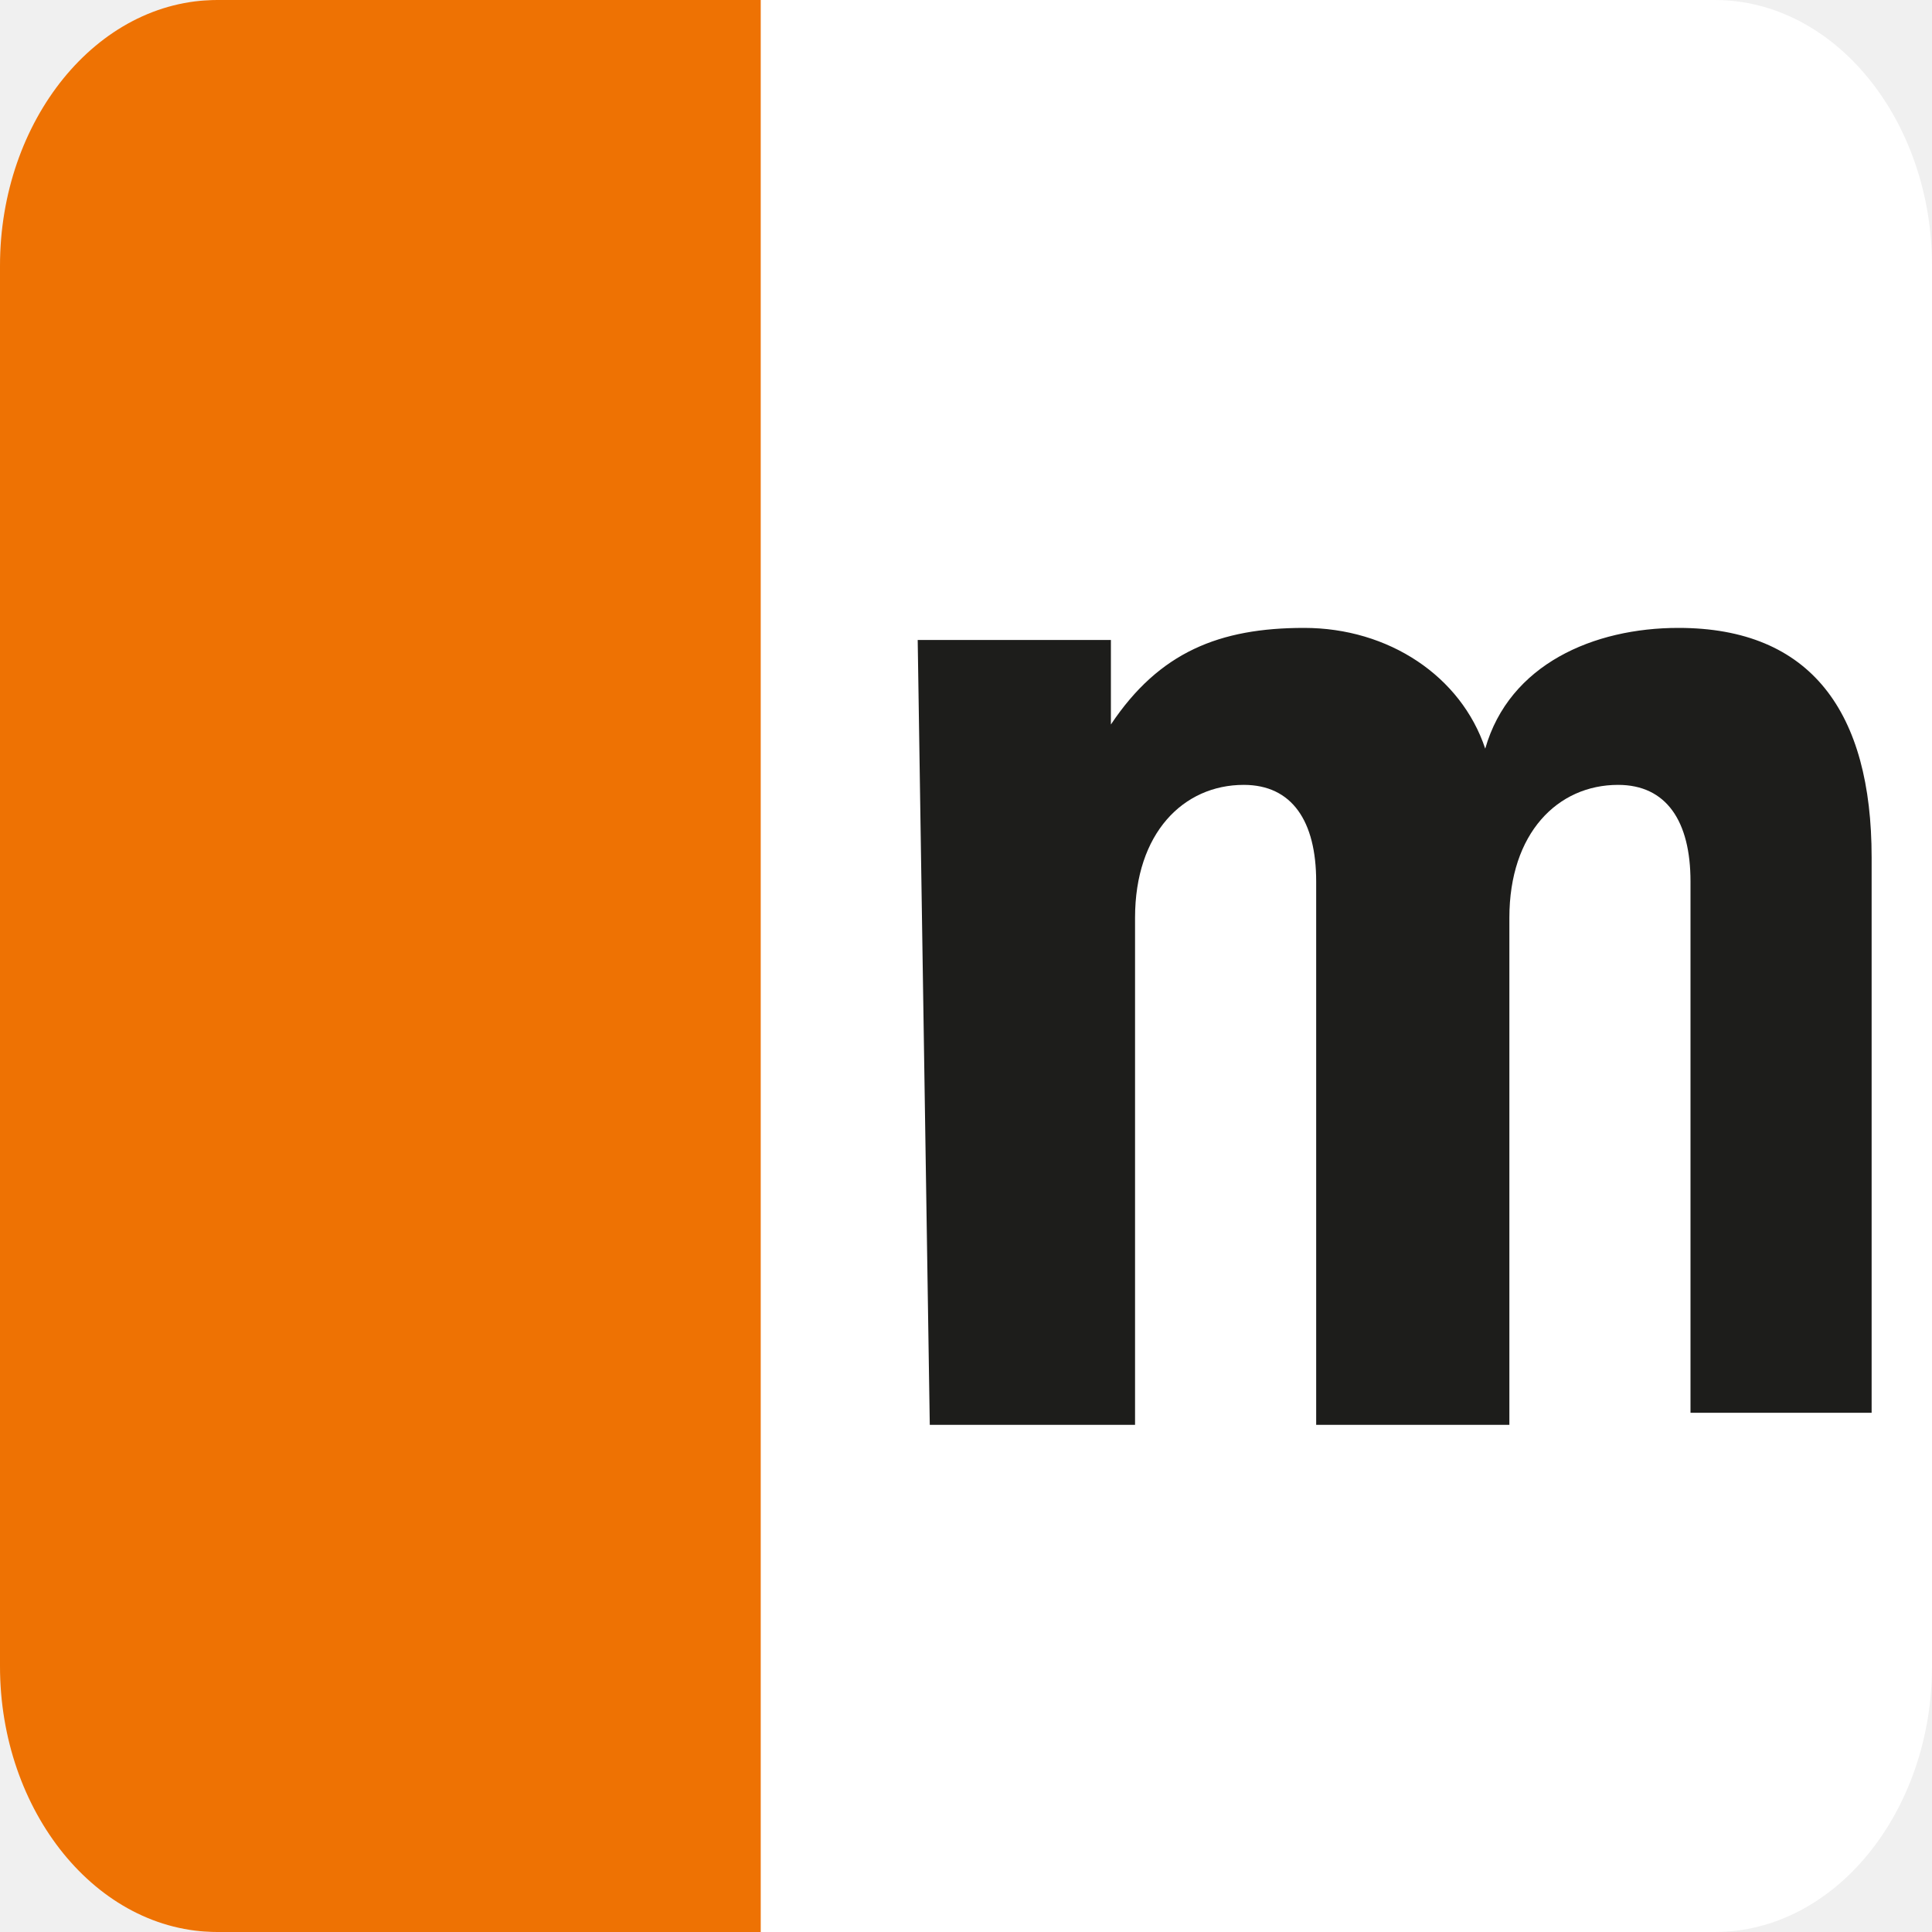
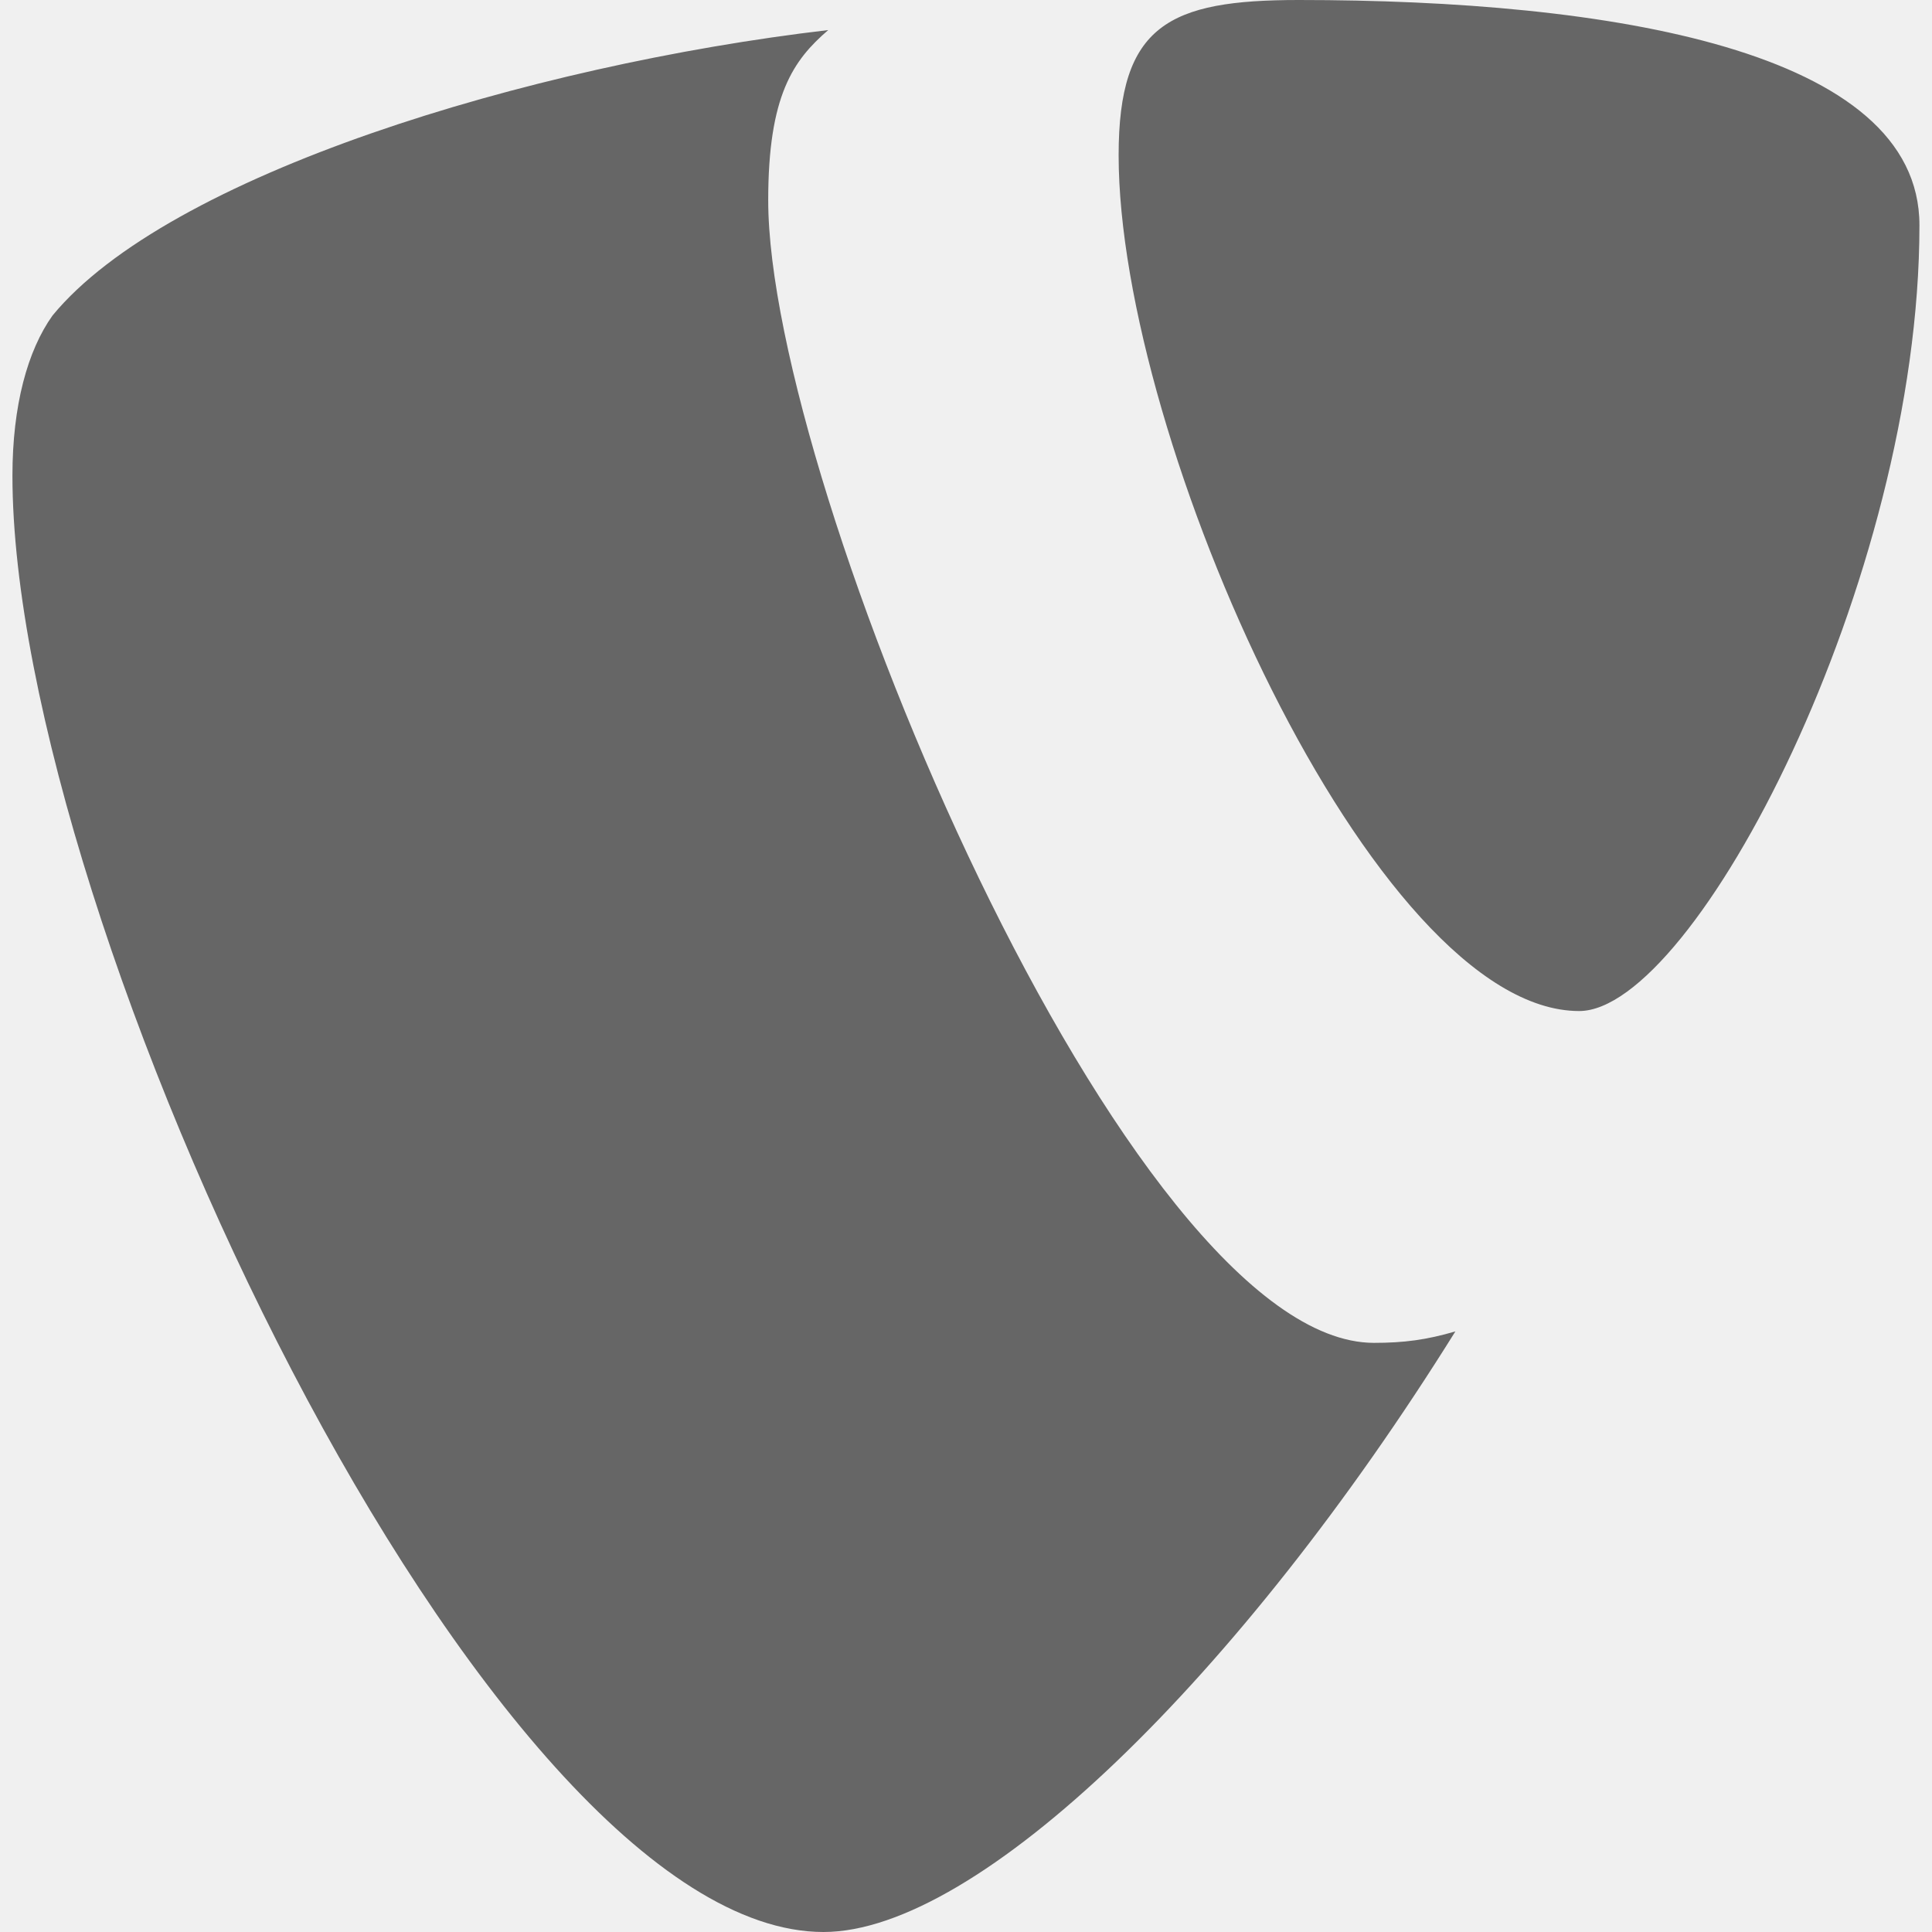
- <svg xmlns="http://www.w3.org/2000/svg" version="1.1" id="Ebene_1" x="0px" y="0px" viewBox="0 0 16 16" style="enable-background:new 0 0 16 16;" xml:space="preserve">
-   <style type="text/css">
- 	.st0{fill:#FFFFFF;}
- 	.st1{fill:#EE7203;}
- 	.st2{fill:#1D1D1B;}
- </style>
-   <path class="st0" d="M14.2,0c1,0,1.8,1,1.8,2.2v11.6c0,1.2-0.8,2.2-1.8,2.2H1.7V0H14.2L14.2,0z" />
-   <path class="st1" d="M1.8,16c-1,0-1.8-1-1.8-2.2V2.2C0,1,0.8,0,1.8,0h4.5v16H1.8L1.8,16z" />
-   <path class="st2" d="M7.6,5.3h1.6V6l0,0c0.4-0.6,0.9-0.8,1.6-0.8c0.7,0,1.3,0.4,1.5,1l0,0c0.2-0.7,0.9-1,1.6-1  c1.1,0,1.6,0.7,1.6,1.9v4.6H14V7.3c0-0.5-0.2-0.8-0.6-0.8c-0.5,0-0.9,0.4-0.9,1.1v4.2h-1.6V7.3c0-0.5-0.2-0.8-0.6-0.8  c-0.5,0-0.9,0.4-0.9,1.1v4.2H7.7L7.6,5.3L7.6,5.3z" />
+ <svg xmlns="http://www.w3.org/2000/svg" viewBox="0 0 16 16">
+   <path fill="#666" d="M12.053 11.026c-.238.07-.427.095-.674.095-2.033 0-5.017-7.1-5.017-9.462 0-.87.207-1.16.497-1.41C4.373.54 1.39 1.452.435 2.613c-.207.29-.332.746-.332 1.326C.103 7.628 4.04 16 6.82 16c1.283 0 3.45-2.114 5.233-4.974M10.756 0c2.57 0 5.14.415 5.14 1.865 0 2.943-1.865 6.508-2.818 6.508-1.7 0-3.814-4.725-3.814-7.088C9.264.207 9.68 0 10.756 0" />
</svg>
